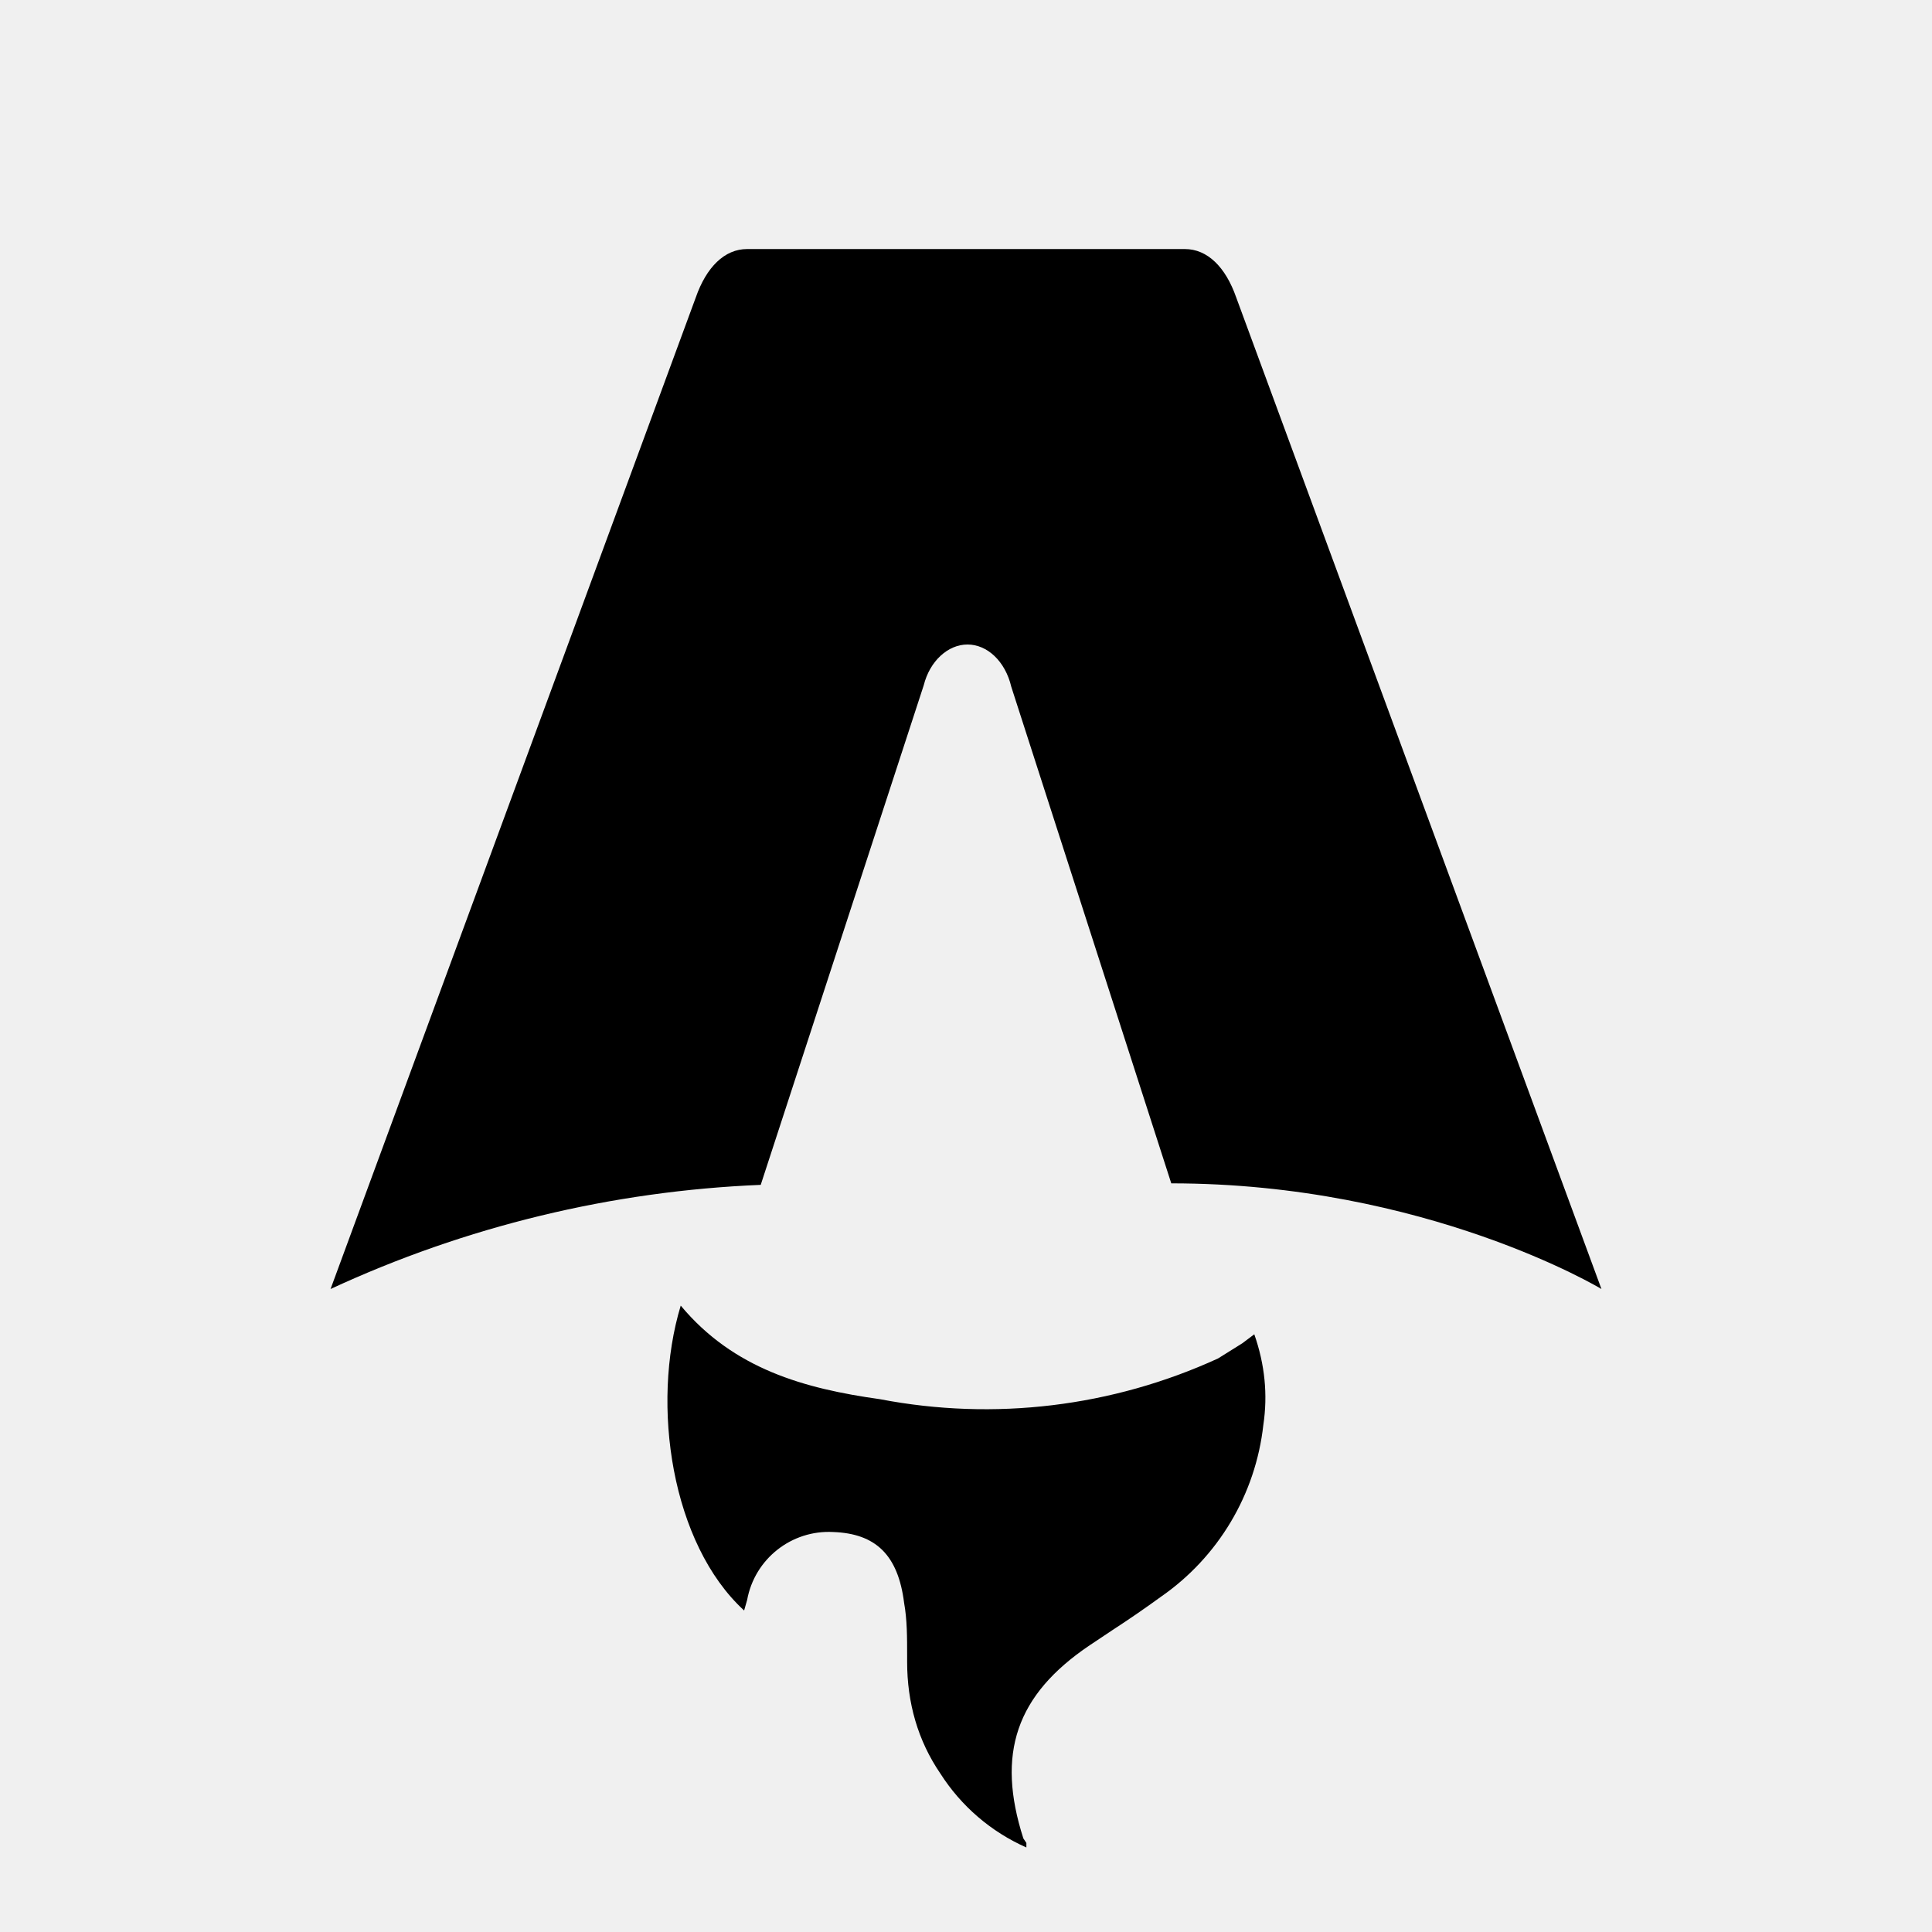
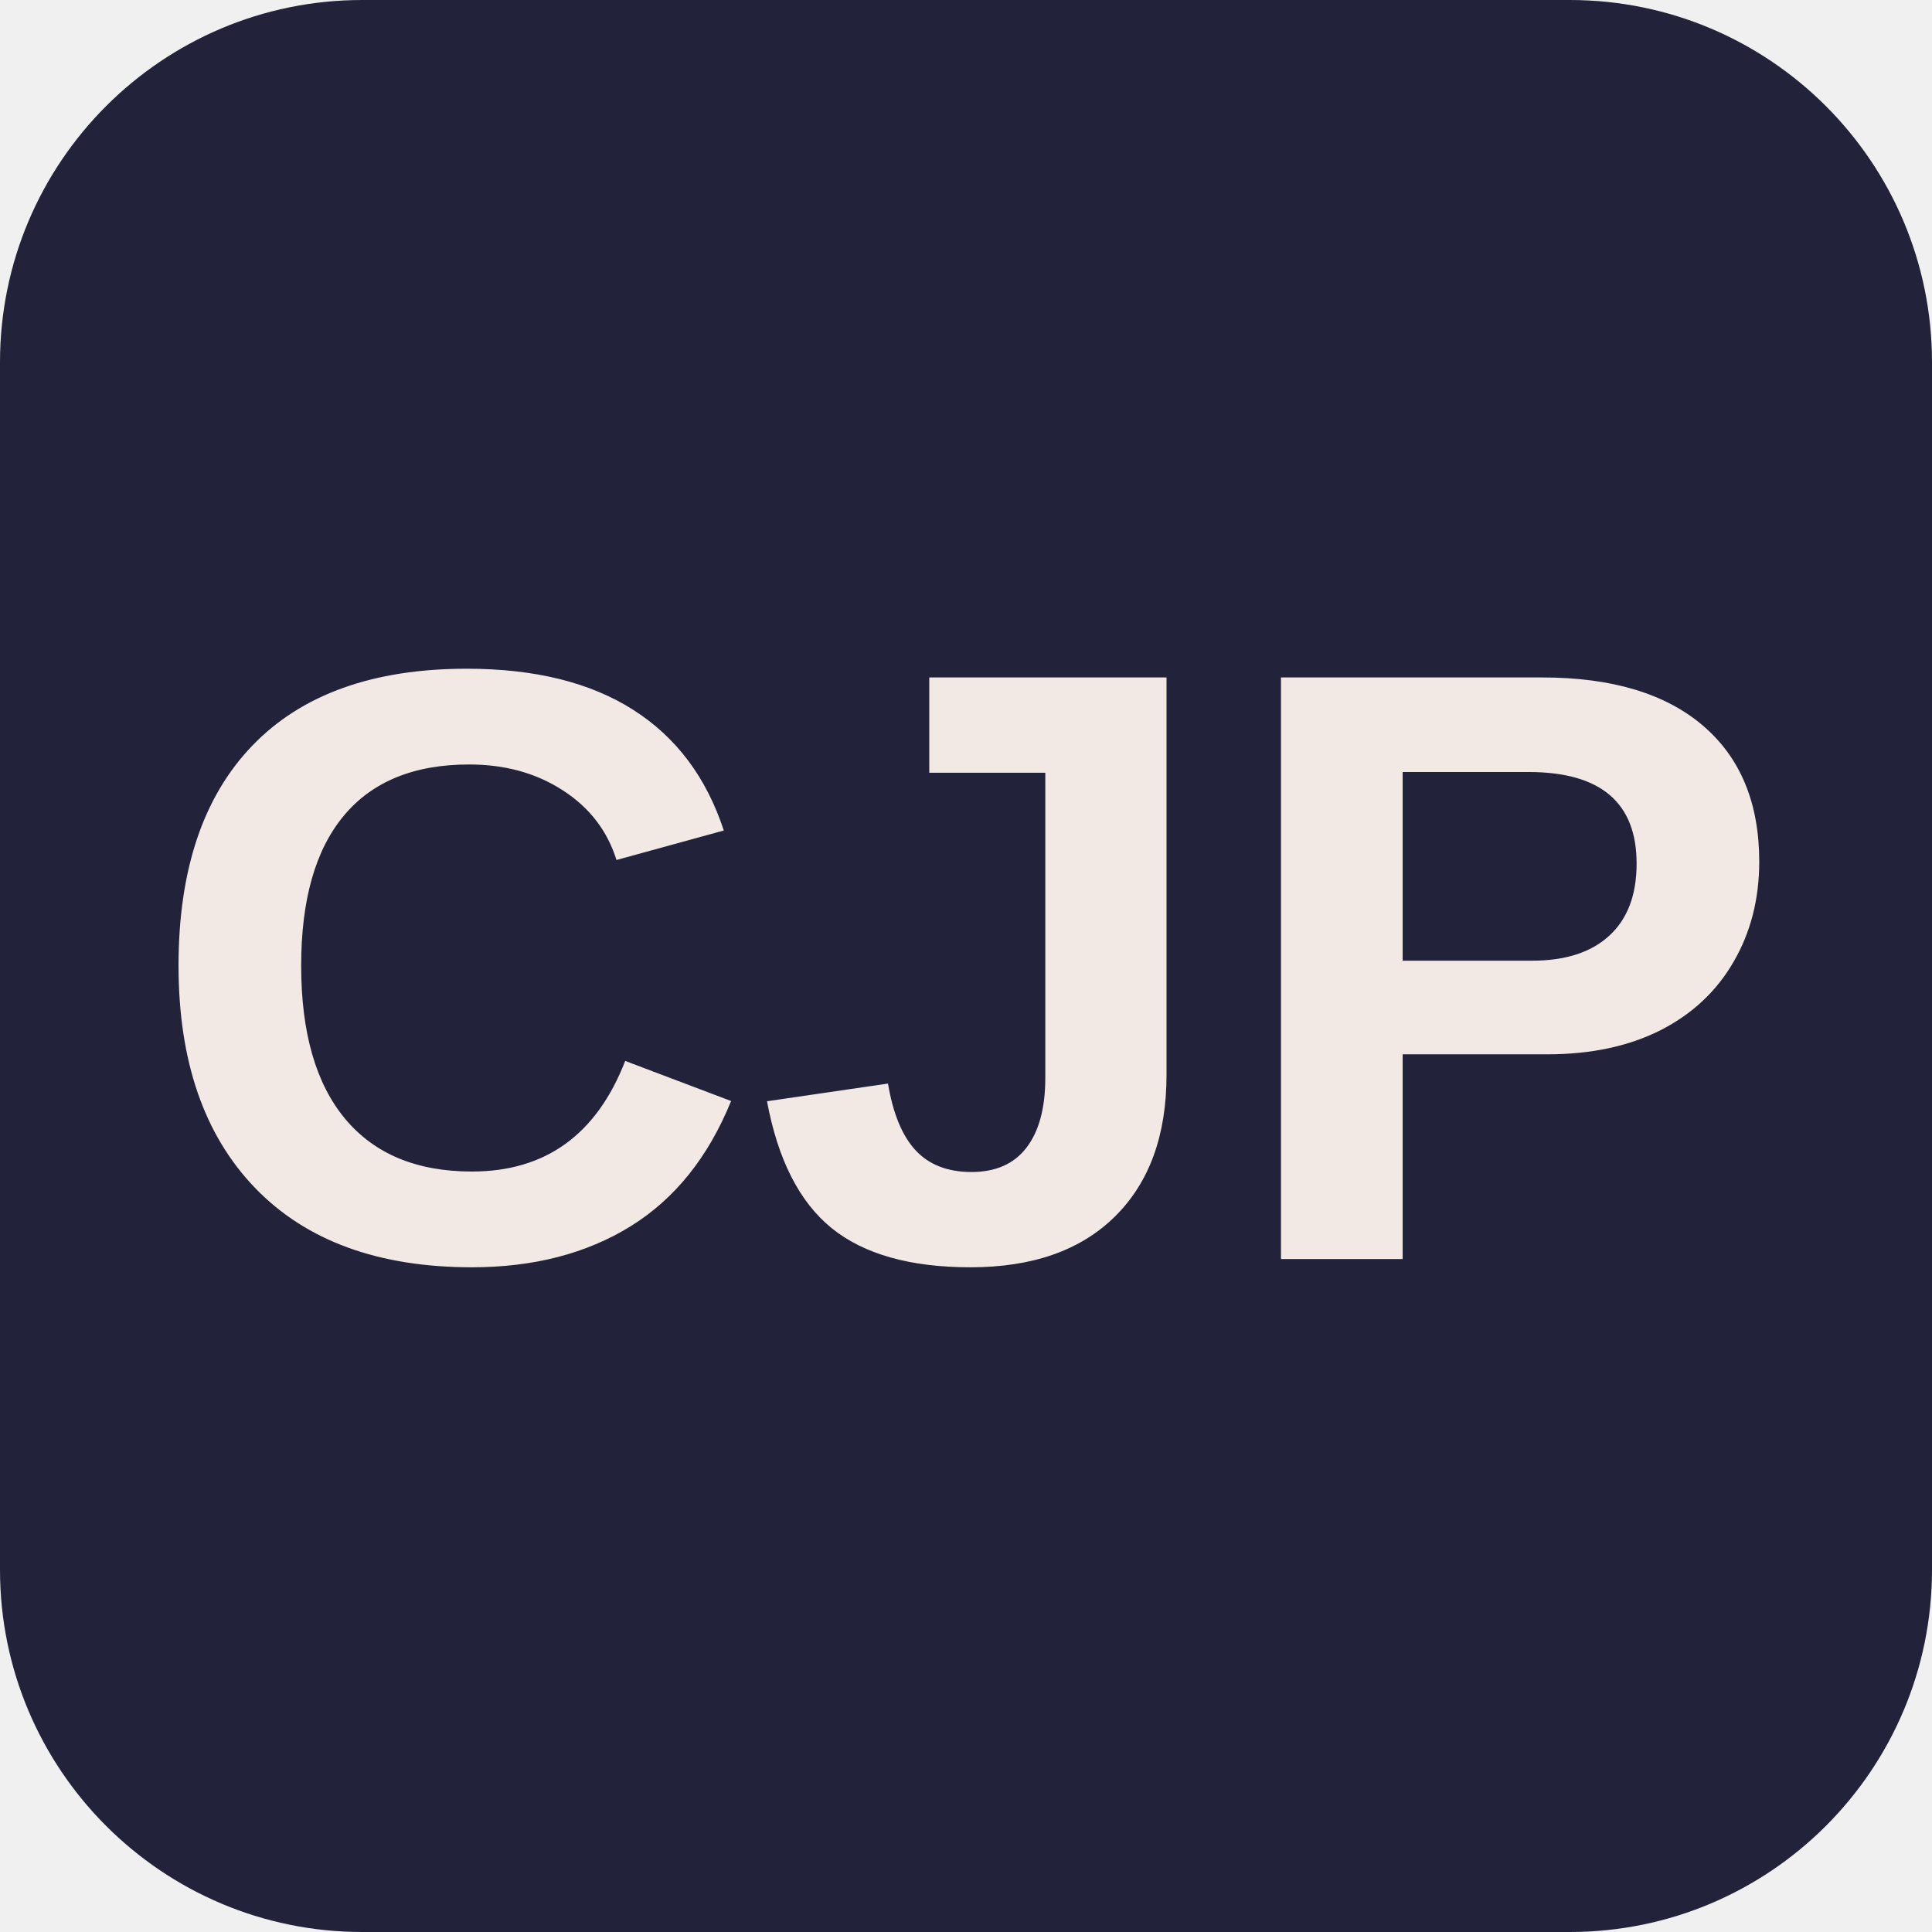
- <svg xmlns="http://www.w3.org/2000/svg" fill="none" viewBox="0 0 128 128">
-   <path d="M50.4 78.5a75.1 75.1 0 0 0-28.5 6.9l24.2-65.7c.7-2 1.9-3.2 3.4-3.2h29c1.5 0 2.7 1.2 3.4 3.2l24.2 65.7s-11.6-7-28.5-7L67 45.5c-.4-1.7-1.6-2.8-2.9-2.8-1.3 0-2.5 1.1-2.9 2.7L50.4 78.5Zm-1.1 28.2Zm-4.2-20.2c-2 6.6-.6 15.8 4.2 20.2a17.5 17.5 0 0 1 .2-.7 5.5 5.5 0 0 1 5.7-4.5c2.8.1 4.3 1.5 4.7 4.7.2 1.1.2 2.3.2 3.5v.4c0 2.7.7 5.2 2.2 7.4a13 13 0 0 0 5.7 4.9v-.3l-.2-.3c-1.8-5.6-.5-9.5 4.4-12.8l1.5-1a73 73 0 0 0 3.2-2.2 16 16 0 0 0 6.8-11.4c.3-2 .1-4-.6-6l-.8.6-1.6 1a37 37 0 0 1-22.4 2.7c-5-.7-9.7-2-13.2-6.2Z" />
-   <style>
-         path { fill: #000; }
-         @media (prefers-color-scheme: dark) {
-             path { fill: #FFF; }
-         }
-     </style>
+ <svg xmlns="http://www.w3.org/2000/svg" viewBox="0 0 128 128">
+   <rect width="128" height="128" rx="24" fill="#22223b" />
+   <text x="50%" y="50%" text-anchor="middle" dominant-baseline="central" font-family="Poppins, Arial, sans-serif" font-size="56" font-weight="bold" fill="#f2e9e4">CJP</text>
</svg>
